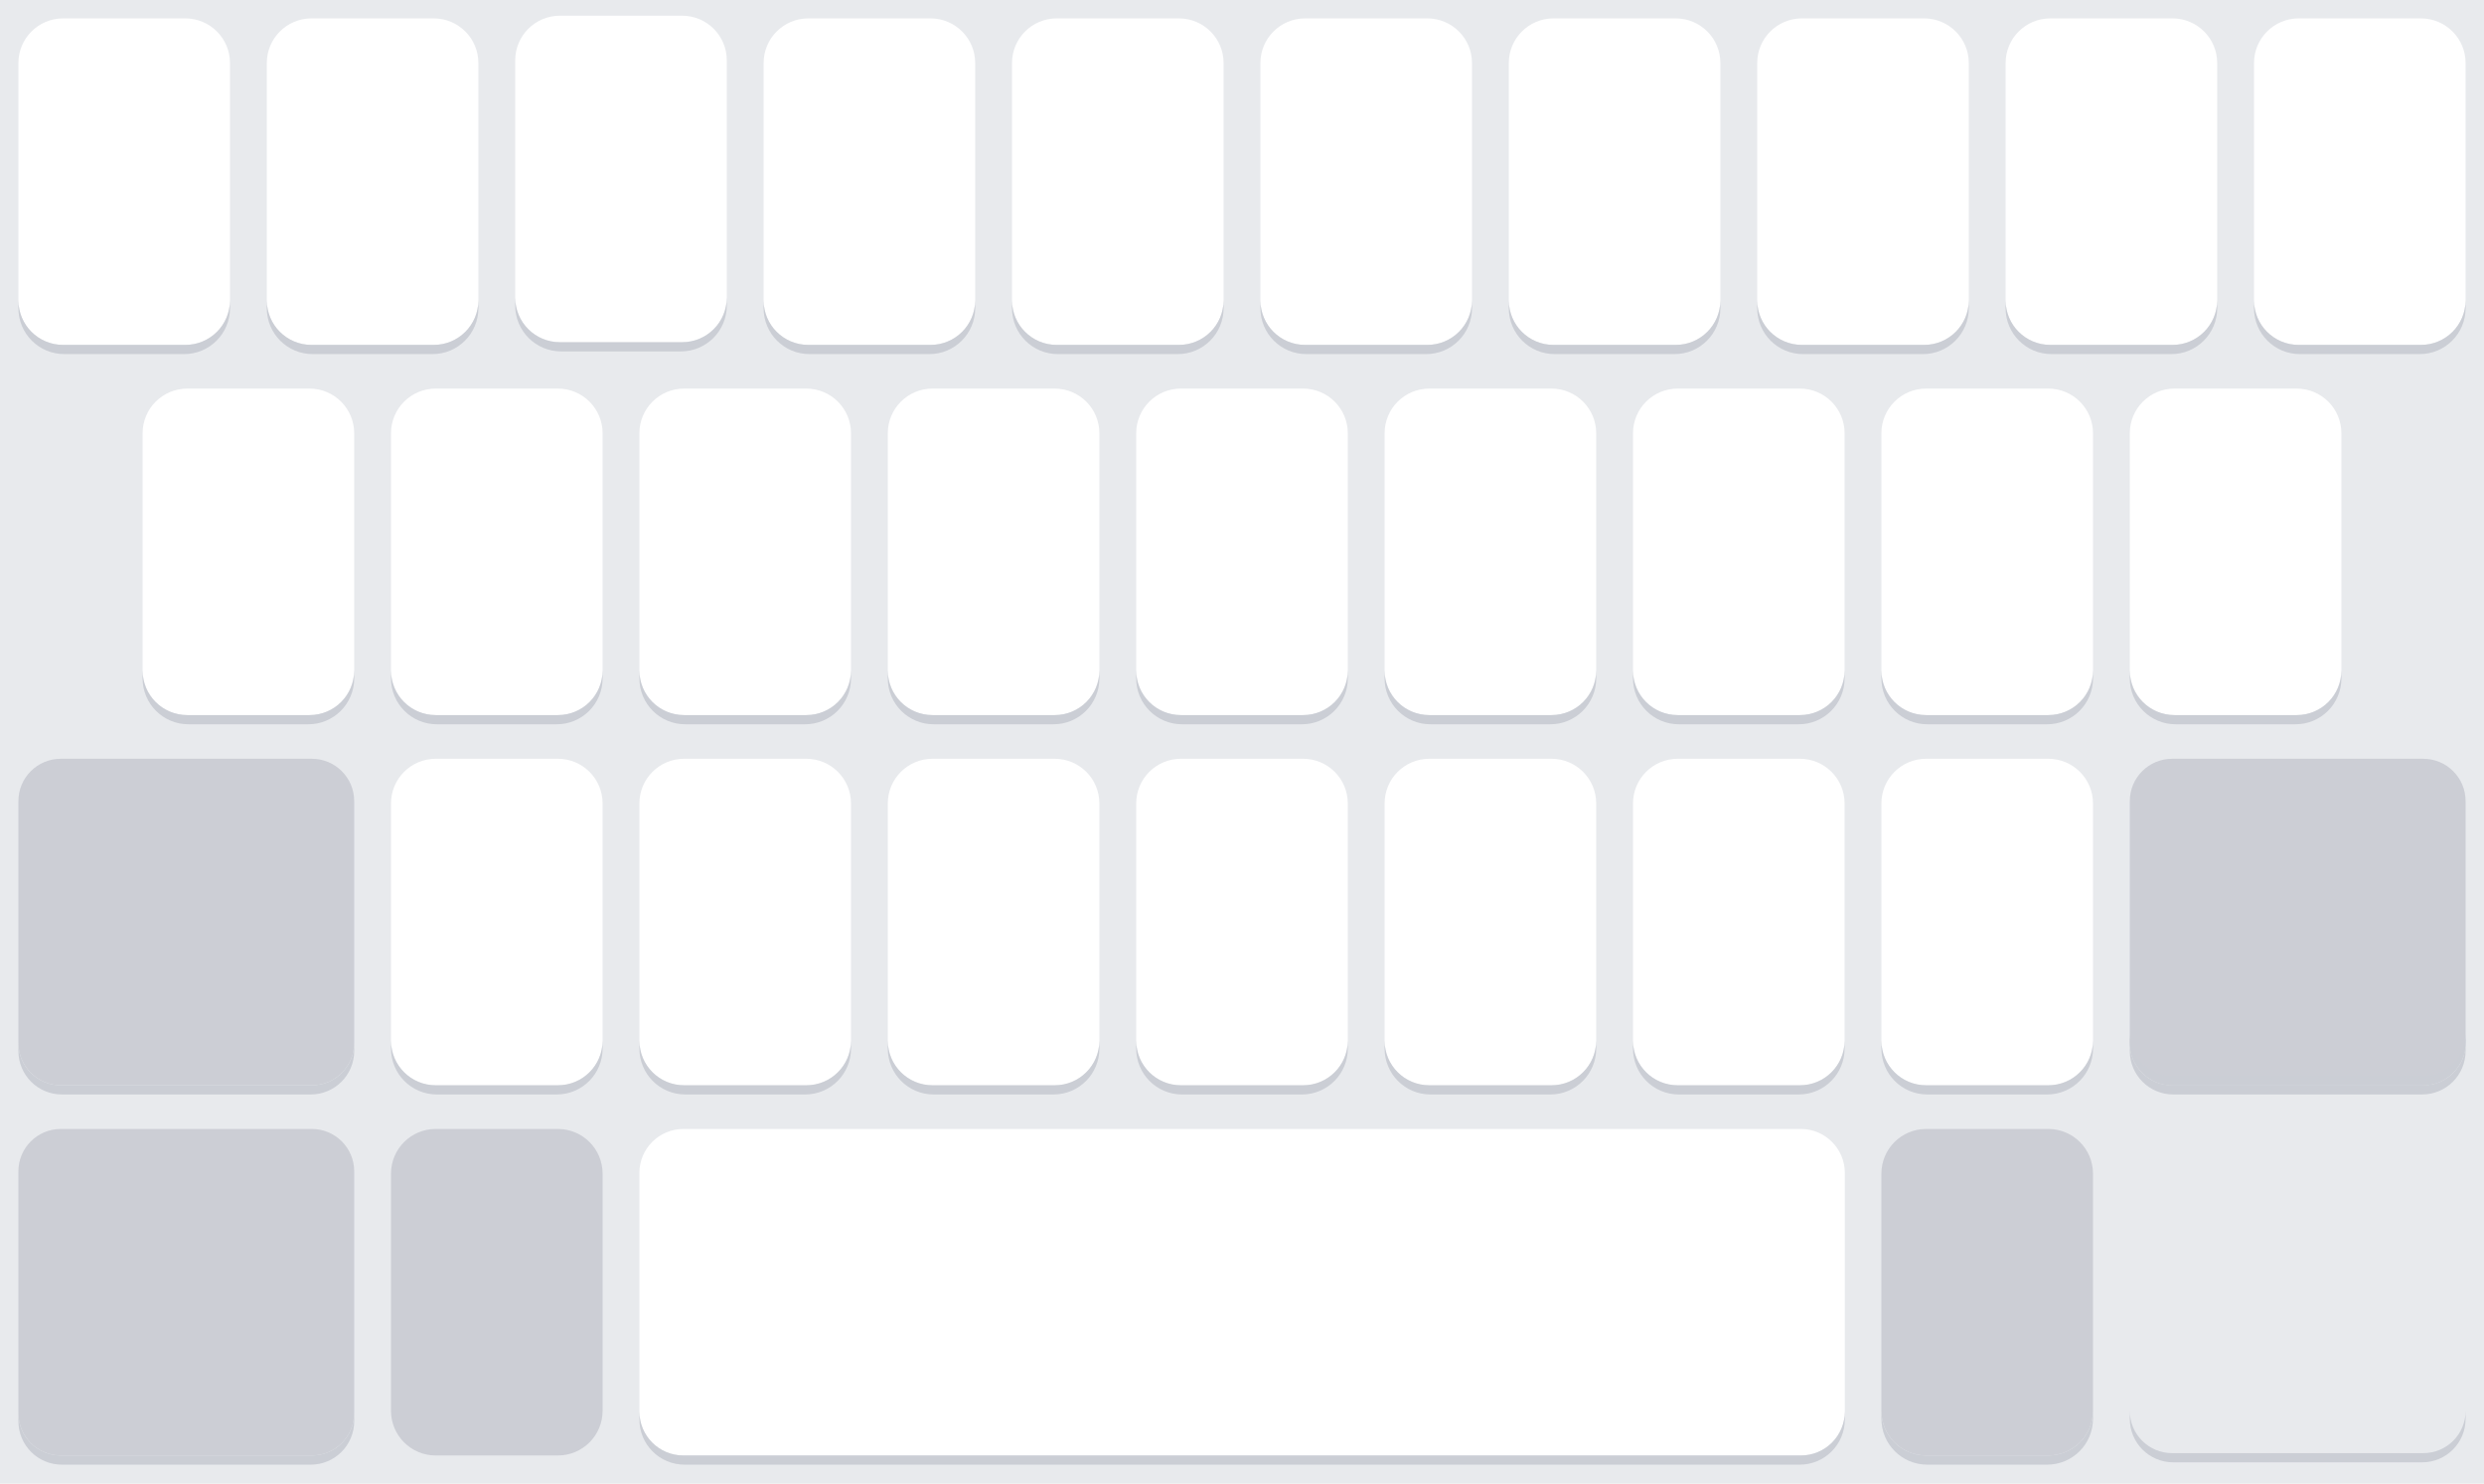
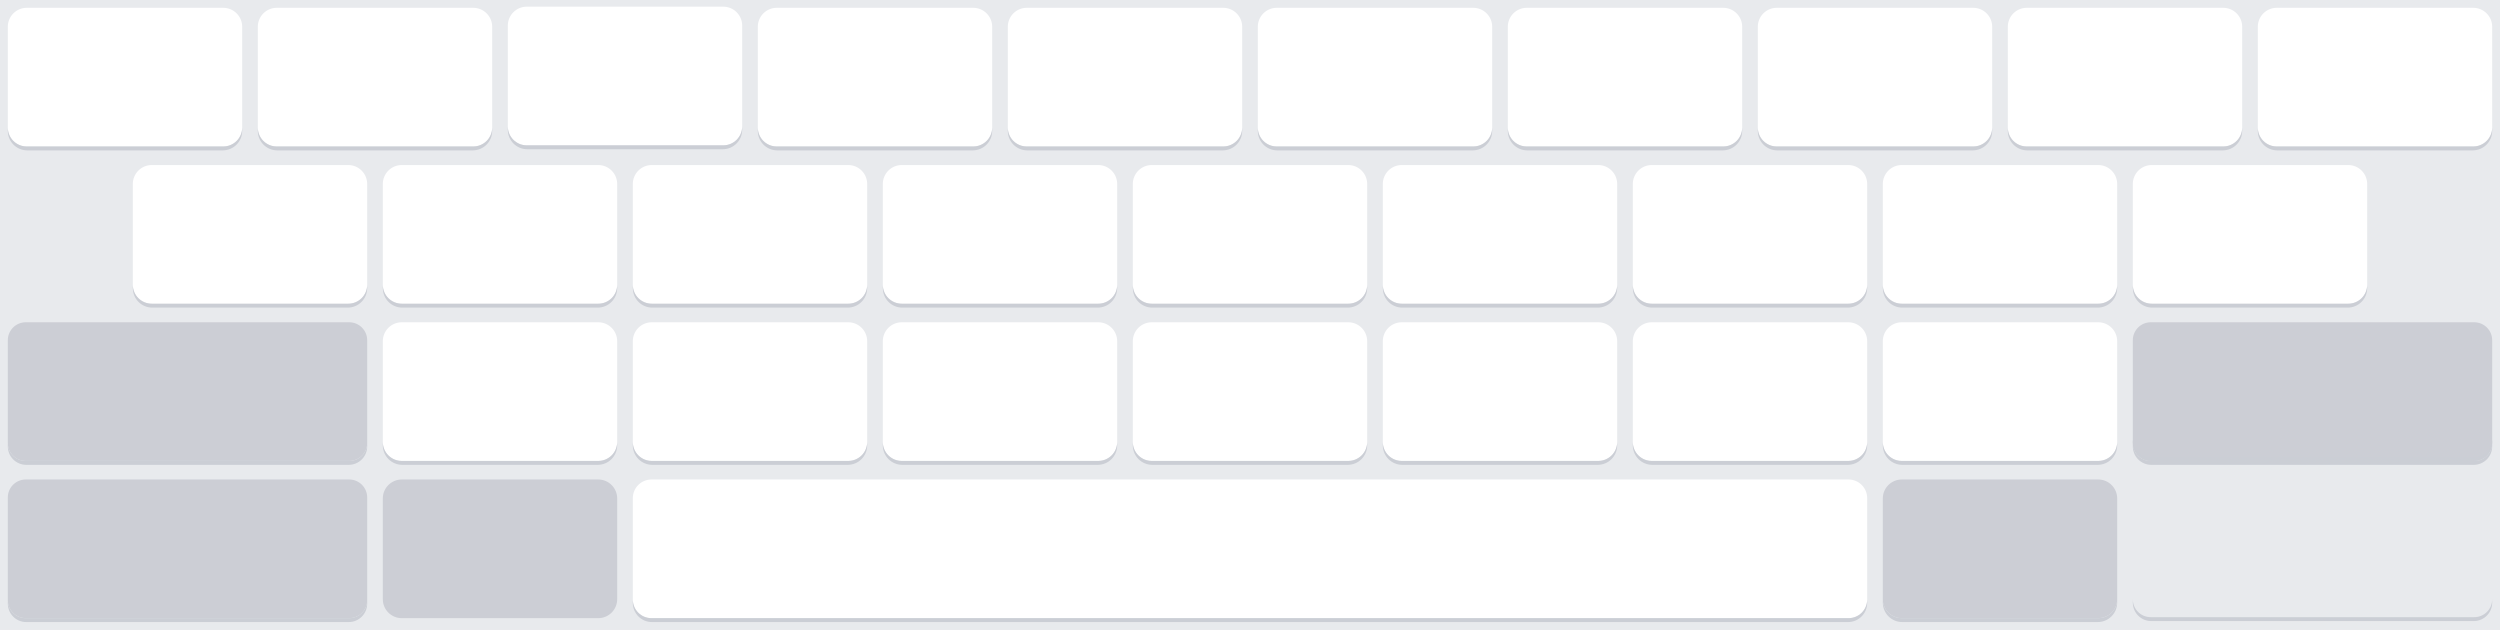
- <svg xmlns="http://www.w3.org/2000/svg" viewBox="0 0 1080 645">
-   <rect display="inline" fill="#e8eaed" fill-opacity="1" stroke="none" width="1080" height="645" x="0" y="0" ry="0" />
+ <svg xmlns="http://www.w3.org/2000/svg" viewBox="0 0 2560 645">
+   <rect display="inline" fill="#e8eaed" fill-opacity="1" stroke="none" width="2560" height="645" x="0" y="0" ry="0" />
  <g id="g1" fill="#ffffff" fill-opacity="1">
-     <rect width="92" height="142" x="170" y="330" ry="19.424" />
-     <rect width="92" height="142" x="278" y="330" ry="19.424" />
-     <rect width="92" height="142" x="386" y="330" ry="19.424" />
-     <rect width="92" height="142" x="494" y="330" ry="19.424" />
-     <rect width="92" height="142" x="602" y="330" ry="19.424" />
-     <rect width="92" height="142" x="710" y="330" ry="19.424" />
-     <rect width="92" height="142" x="818" y="330" ry="19.424" />
-     <rect width="92" height="142" x="980" y="8" ry="19.424" />
-     <rect width="92" height="142" x="872" y="8" ry="19.424" />
-     <rect width="92" height="142" x="764" y="8" ry="19.424" />
-     <rect width="92" height="142" x="656" y="8" ry="19.424" />
-     <rect width="92" height="142" x="548" y="8" ry="19.424" />
-     <rect width="92" height="142" x="440" y="8" ry="19.424" />
-     <rect width="92" height="142" x="332" y="8" ry="19.424" />
-     <rect width="92" height="142" x="224" y="6.832" ry="19.424" />
-     <rect width="92" height="142" x="116" y="8" ry="19.424" />
-     <rect width="92" height="142" x="8" y="8" ry="19.424" />
-     <rect width="92" height="142" x="62" y="169" ry="19.424" />
-     <rect width="92" height="142" x="170" y="169" ry="19.424" />
-     <rect width="92" height="142" x="278" y="169" ry="19.424" />
-     <rect width="92" height="142" x="386" y="169" ry="19.424" />
-     <rect width="92" height="142" x="494" y="169" ry="19.424" />
-     <rect width="92" height="142" x="602" y="169" ry="19.424" />
-     <rect width="92" height="142" x="710" y="169" ry="19.424" />
-     <rect width="92" height="142" x="818" y="169" ry="19.424" />
-     <rect width="524.1" height="142" x="278" y="491" ry="19.118" />
-     <rect width="92" height="142" x="926" y="169" ry="19.424" />
+     <rect width="240" height="142" x="392" y="330" ry="19.424" />
+     <rect width="240" height="142" x="648" y="330" ry="19.424" />
+     <rect width="240" height="142" x="904" y="330" ry="19.424" />
+     <rect width="240" height="142" x="1160" y="330" ry="19.424" />
+     <rect width="240" height="142" x="1416" y="330" ry="19.424" />
+     <rect width="240" height="142" x="1672" y="330" ry="19.424" />
+     <rect width="240" height="142" x="1928" y="330" ry="19.424" />
+     <rect width="240" height="142" x="2312" y="8" ry="19.424" />
+     <rect width="240" height="142" x="2056" y="8" ry="19.424" />
+     <rect width="240" height="142" x="1800" y="8" ry="19.424" />
+     <rect width="240" height="142" x="1544" y="8" ry="19.424" />
+     <rect width="240" height="142" x="1288" y="8" ry="19.424" />
+     <rect width="240" height="142" x="1032" y="8" ry="19.424" />
+     <rect width="240" height="142" x="776" y="8" ry="19.424" />
+     <rect width="240" height="142" x="520" y="6.832" ry="19.424" />
+     <rect width="240" height="142" x="264" y="8" ry="19.424" />
+     <rect width="240" height="142" x="8" y="8" ry="19.424" />
+     <rect width="240" height="142" x="136" y="169" ry="19.424" />
+     <rect width="240" height="142" x="392" y="169" ry="19.424" />
+     <rect width="240" height="142" x="648" y="169" ry="19.424" />
+     <rect width="240" height="142" x="904" y="169" ry="19.424" />
+     <rect width="240" height="142" x="1160" y="169" ry="19.424" />
+     <rect width="240" height="142" x="1416" y="169" ry="19.424" />
+     <rect width="240" height="142" x="1672" y="169" ry="19.424" />
+     <rect width="240" height="142" x="1928" y="169" ry="19.424" />
+     <rect width="1264" height="142" x="648" y="491" ry="19.118" />
+     <rect width="240" height="142" x="2184" y="169" ry="19.424" />
  </g>
  <g id="g2" fill="#ccced5" fill-opacity="1">
-     <rect width="146" height="142" x="8" y="491" ry="18.41" />
-     <rect width="146" height="142" x="8" y="330" ry="18.41" />
-     <rect width="92" height="142" x="818" y="491" ry="19.424" />
-     <rect width="92" height="142" x="170" y="491" ry="19.424" />
-     <rect width="146" height="142" x="926" y="330" ry="18.41" />
+     <rect width="368" height="142" x="8" y="491" ry="18.41" />
+     <rect width="368" height="142" x="8" y="330" ry="18.41" />
+     <rect width="240" height="142" x="1928" y="491" ry="19.424" />
+     <rect width="240" height="142" x="392" y="491" ry="19.424" />
+     <rect width="368" height="142" x="2184" y="330" ry="18.41" />
  </g>
  <g id="g3" fill="#cbced5" fill-opacity="1">
-     <path d="m 8,130.576 v 3.453 C 8,145.093 16.907,154 27.971,154 H 80.029 C 91.093,154 100,145.093 100,134.029 v -3.453 C 100,141.337 91.337,150 80.576,150 H 27.424 C 16.663,150 8,141.337 8,130.576 Z" />
-     <path d="m 116,130.576 v 3.453 C 116,145.093 124.907,154 135.971,154 h 52.059 C 199.093,154 208,145.093 208,134.029 v -3.453 C 208,141.337 199.337,150 188.576,150 H 135.424 C 124.663,150 116,141.337 116,130.576 Z" />
-     <path d="m 332,130.576 v 3.453 C 332,145.093 340.907,154 351.971,154 h 52.059 C 415.093,154 424,145.093 424,134.029 v -3.453 C 424,141.337 415.337,150 404.576,150 H 351.424 C 340.663,150 332,141.337 332,130.576 Z" />
-     <path d="m 224,129.408 v 3.453 c 0,11.064 8.907,19.971 19.971,19.971 h 52.059 c 11.064,0 19.971,-8.907 19.971,-19.971 v -3.453 c 0,10.761 -8.663,19.424 -19.424,19.424 H 243.424 C 232.663,148.832 224,140.168 224,129.408 Z" />
-     <path d="m 440,130.576 v 3.453 C 440,145.093 448.907,154 459.971,154 h 52.059 C 523.093,154 532,145.093 532,134.029 v -3.453 C 532,141.337 523.337,150 512.576,150 H 459.424 C 448.663,150 440,141.337 440,130.576 Z" />
-     <path d="m 548,130.576 v 3.453 C 548,145.093 556.907,154 567.971,154 h 52.059 C 631.093,154 640,145.093 640,134.029 v -3.453 C 640,141.337 631.337,150 620.576,150 H 567.424 C 556.663,150 548,141.337 548,130.576 Z" />
-     <path d="m 656,130.576 v 3.453 C 656,145.093 664.907,154 675.971,154 h 52.059 C 739.093,154 748,145.093 748,134.029 v -3.453 C 748,141.337 739.337,150 728.576,150 H 675.424 C 664.663,150 656,141.337 656,130.576 Z" />
-     <path d="m 764,130.576 v 3.453 C 764,145.093 772.907,154 783.971,154 h 52.059 C 847.093,154 856,145.093 856,134.029 v -3.453 C 856,141.337 847.337,150 836.576,150 H 783.424 C 772.663,150 764,141.337 764,130.576 Z" />
-     <path d="m 872,130.576 v 3.453 C 872,145.093 880.907,154 891.971,154 h 52.059 C 955.093,154 964,145.093 964,134.029 v -3.453 C 964,141.337 955.337,150 944.576,150 H 891.424 C 880.663,150 872,141.337 872,130.576 Z" />
-     <path d="m 980,130.576 v 3.453 C 980,145.093 988.907,154 999.971,154 h 52.059 C 1063.093,154 1072,145.093 1072,134.029 v -3.453 C 1072,141.337 1063.337,150 1052.576,150 H 999.424 C 988.663,150 980,141.337 980,130.576 Z" />
-     <path d="m 62,291.576 v 3.453 c 0,11.064 8.907,19.971 19.971,19.971 H 134.029 C 145.093,315 154,306.093 154,295.029 v -3.453 C 154,302.337 145.337,311 134.576,311 H 81.424 c -10.761,0 -19.424,-8.663 -19.424,-19.424 z" />
-     <path d="m 170,291.576 v 3.453 C 170,306.093 178.907,315 189.971,315 h 52.059 C 253.093,315 262,306.093 262,295.029 v -3.453 C 262,302.337 253.337,311 242.576,311 H 189.424 C 178.663,311 170,302.337 170,291.576 Z" />
-     <path d="m 278,291.576 v 3.453 C 278,306.093 286.907,315 297.971,315 h 52.059 C 361.093,315 370,306.093 370,295.029 v -3.453 C 370,302.337 361.337,311 350.576,311 H 297.424 C 286.663,311 278,302.337 278,291.576 Z" />
-     <path d="m 386,291.576 v 3.453 C 386,306.093 394.907,315 405.971,315 h 52.059 C 469.093,315 478,306.093 478,295.029 v -3.453 C 478,302.337 469.337,311 458.576,311 H 405.424 C 394.663,311 386,302.337 386,291.576 Z" />
-     <path d="m 494,291.576 v 3.453 C 494,306.093 502.907,315 513.971,315 h 52.059 C 577.093,315 586,306.093 586,295.029 v -3.453 C 586,302.337 577.337,311 566.576,311 H 513.424 C 502.663,311 494,302.337 494,291.576 Z" />
-     <path d="m 602,291.576 v 3.453 C 602,306.093 610.907,315 621.971,315 h 52.059 C 685.093,315 694,306.093 694,295.029 v -3.453 C 694,302.337 685.337,311 674.576,311 H 621.424 C 610.663,311 602,302.337 602,291.576 Z" />
-     <path d="m 710,291.576 v 3.453 C 710,306.093 718.907,315 729.971,315 h 52.059 C 793.093,315 802,306.093 802,295.029 v -3.453 C 802,302.337 793.337,311 782.576,311 H 729.424 C 718.663,311 710,302.337 710,291.576 Z" />
-     <path d="m 818,291.576 v 3.453 C 818,306.093 826.907,315 837.971,315 h 52.059 C 901.093,315 910,306.093 910,295.029 v -3.453 C 910,302.337 901.337,311 890.576,311 H 837.424 C 826.663,311 818,302.337 818,291.576 Z" />
-     <path d="m 926,291.576 v 3.453 c 0,11.064 8.907,19.971 19.971,19.971 h 52.059 C 1009.093,315 1018,306.093 1018,295.029 v -3.453 C 1018,302.337 1009.337,311 998.576,311 h -53.152 c -10.761,0 -19.424,-8.663 -19.424,-19.424 z" />
-     <path d="m 170,452.576 v 3.453 C 170,467.093 178.907,476 189.971,476 h 52.059 C 253.093,476 262,467.093 262,456.029 v -3.453 C 262,463.337 253.337,472 242.576,472 H 189.424 C 178.663,472 170,463.337 170,452.576 Z" />
-     <path d="m 278,452.576 v 3.453 C 278,467.093 286.907,476 297.971,476 h 52.059 C 361.093,476 370,467.093 370,456.029 v -3.453 C 370,463.337 361.337,472 350.576,472 H 297.424 C 286.663,472 278,463.337 278,452.576 Z" />
-     <path d="m 386,452.576 v 3.453 C 386,467.093 394.907,476 405.971,476 h 52.059 C 469.093,476 478,467.093 478,456.029 v -3.453 C 478,463.337 469.337,472 458.576,472 H 405.424 C 394.663,472 386,463.337 386,452.576 Z" />
-     <path d="m 494,452.576 v 3.453 C 494,467.093 502.907,476 513.971,476 h 52.059 C 577.093,476 586,467.093 586,456.029 v -3.453 C 586,463.337 577.337,472 566.576,472 H 513.424 C 502.663,472 494,463.337 494,452.576 Z" />
-     <path d="m 602,452.576 v 3.453 C 602,467.093 610.907,476 621.971,476 h 52.059 C 685.093,476 694,467.093 694,456.029 v -3.453 C 694,463.337 685.337,472 674.576,472 H 621.424 C 610.663,472 602,463.337 602,452.576 Z" />
-     <path d="m 710,452.576 v 3.453 C 710,467.093 718.907,476 729.971,476 h 52.059 C 793.093,476 802,467.093 802,456.029 v -3.453 C 802,463.337 793.337,472 782.576,472 H 729.424 C 718.663,472 710,463.337 710,452.576 Z" />
-     <path d="m 818,452.576 v 3.453 C 818,467.093 826.907,476 837.971,476 h 52.059 C 901.093,476 910,467.093 910,456.029 v -3.453 C 910,463.337 901.337,472 890.576,472 H 837.424 C 826.663,472 818,463.337 818,452.576 Z" />
-     <path d="m 818,613.576 v 3.453 C 818,628.093 826.907,637 837.971,637 h 52.059 C 901.093,637 910,628.093 910,617.029 v -3.453 C 910,624.337 901.337,633 890.576,633 H 837.424 C 826.663,633 818,624.337 818,613.576 Z" />
-     <path d="m 278,613.883 v 3.461 c 0,10.89 8.767,19.656 19.656,19.656 h 484.787 c 10.89,0 19.656,-8.767 19.656,-19.656 v -3.461 C 802.1,624.474 793.574,633 782.983,633 H 297.117 c -10.591,0 -19.117,-8.526 -19.117,-19.117 z" />
-     <path d="m 8,453.59 v 3.48 C 8,467.557 16.443,476 26.93,476 H 135.07 C 145.557,476 154,467.557 154,457.07 v -3.48 C 154,463.789 145.789,472 135.59,472 H 26.41 C 16.211,472 8,463.789 8,453.59 Z" />
-     <path d="m 926,453.59 v 3.48 C 926,467.557 934.443,476 944.93,476 h 108.141 C 1063.557,476 1072,467.557 1072,457.07 v -3.48 C 1072,463.789 1063.789,472 1053.59,472 H 944.41 C 934.211,472 926,463.789 926,453.59 Z" />
-     <path d="m 926,613.576 v 3.48 c 0,10.487 8.443,18.93 18.93,18.93 h 108.141 c 10.487,0 18.93,-8.443 18.93,-18.93 V 613.576 c 0,10.199 -8.211,18.41 -18.41,18.41 H 944.41 C 934.211,631.986 926,623.775 926,613.576 Z" />
-     <path d="m 8,614.59 v 3.48 C 8,628.557 16.443,637 26.93,637 H 135.07 C 145.557,637 154,628.557 154,618.07 v -3.48 C 154,624.789 145.789,633 135.59,633 H 26.41 C 16.211,633 8,624.789 8,614.59 Z" />
-     <path d="m 926,449.59 v 3.48 C 926,463.557 934.443,472 944.93,472 h 108.141 C 1063.557,472 1072,463.557 1072,453.07 v -3.48 C 1072,459.789 1063.789,468 1053.59,468 H 944.41 C 934.211,468 926,459.789 926,449.59 Z" />
+     <path d="M 8 130.576 V 134.029 C 8 145.093 16.907 154 27.971 154 H 228.029 C 239.093 154 248 145.093 248 134.029 V 130.576 C 248 141.337 239.337 150 228.576 150 H 27.424 C 16.663 150 8 141.337 8 130.576 Z" />
+     <path d="M 264 130.576 V 134.029 C 264 145.093 272.907 154 283.971 154 H 484.029 C 495.093 154 504 145.093 504 134.029 V 130.576 C 504 141.337 495.337 150 484.576 150 H 283.424 C 272.663 150 264 141.337 264 130.576 Z" />
+     <path d="M 776 130.576 V 134.029 C 776 145.093 784.907 154 795.971 154 H 996.029 C 1007.093 154 1016 145.093 1016 134.029 V 130.576 C 1016 141.337 1007.337 150 996.576 150 H 795.424 C 784.663 150 776 141.337 776 130.576 Z" />
+     <path d="M 520 129.408 V 132.861 C 520 143.925 528.907 152.832 539.971 152.832 H 740.029 C 751.093 152.832 760 143.925 760 132.861 V 129.408 C 760 140.168 751.337 148.832 740.576 148.832 H 539.424 C 528.663 148.832 520 140.168 520 129.408 Z" />
+     <path d="M 1032 130.576 V 134.029 C 1032 145.093 1040.907 154 1051.971 154 H 1252.029 C 1263.093 154 1272 145.093 1272 134.029 V 130.576 C 1272 141.337 1263.337 150 1252.576 150 H 1051.424 C 1040.663 150 1032 141.337 1032 130.576 Z" />
+     <path d="M 1288 130.576 V 134.029 C 1288 145.093 1296.907 154 1307.971 154 H 1508.029 C 1519.093 154 1528 145.093 1528 134.029 V 130.576 C 1528 141.337 1519.337 150 1508.576 150 H 1307.424 C 1296.663 150 1288 141.337 1288 130.576 Z" />
+     <path d="M 1544 130.576 V 134.029 C 1544 145.093 1552.907 154 1563.971 154 H 1764.029 C 1775.093 154 1784 145.093 1784 134.029 V 130.576 C 1784 141.337 1775.337 150 1764.576 150 H 1563.424 C 1552.663 150 1544 141.337 1544 130.576 Z" />
+     <path d="M 1800 130.576 V 134.029 C 1800 145.093 1808.907 154 1819.971 154 H 2020.029 C 2031.093 154 2040 145.093 2040 134.029 V 130.576 C 2040 141.337 2031.337 150 2020.576 150 H 1819.424 C 1808.663 150 1800 141.337 1800 130.576 Z" />
+     <path d="M 2056 130.576 V 134.029 C 2056 145.093 2064.907 154 2075.971 154 H 2276.029 C 2287.093 154 2296 145.093 2296 134.029 V 130.576 C 2296 141.337 2287.337 150 2276.576 150 H 2075.424 C 2064.663 150 2056 141.337 2056 130.576 Z" />
+     <path d="M 2312 130.576 V 134.029 C 2312 145.093 2320.907 154 2331.971 154 H 2532.029 C 2543.093 154 2552 145.093 2552 134.029 V 130.576 C 2552 141.337 2543.337 150 2532.576 150 H 2331.424 C 2320.663 150 2312 141.337 2312 130.576 Z" />
+     <path d="M 136 291.576 V 295.029 C 136 306.093 144.907 315 155.971 315 H 356.029 C 367.093 315 376 306.093 376 295.029 V 291.576 C 376 302.337 367.337 311 356.576 311 H 155.424 C 144.663 311 136 302.337 136 291.576 Z" />
+     <path d="M 392 291.576 V 295.029 C 392 306.093 400.907 315 411.971 315 H 612.029 C 623.093 315 632 306.093 632 295.029 V 291.576 C 632 302.337 623.337 311 612.576 311 H 411.424 C 400.663 311 392 302.337 392 291.576 Z" />
+     <path d="M 648 291.576 V 295.029 C 648 306.093 656.907 315 667.971 315 H 868.029 C 879.093 315 888 306.093 888 295.029 V 291.576 C 888 302.337 879.337 311 868.576 311 H 667.424 C 656.663 311 648 302.337 648 291.576 Z" />
+     <path d="M 904 291.576 V 295.029 C 904 306.093 912.907 315 923.971 315 H 1124.029 C 1135.093 315 1144 306.093 1144 295.029 V 291.576 C 1144 302.337 1135.337 311 1124.576 311 H 923.424 C 912.663 311 904 302.337 904 291.576 Z" />
+     <path d="M 1160 291.576 V 295.029 C 1160 306.093 1168.907 315 1179.971 315 H 1380.029 C 1391.093 315 1400 306.093 1400 295.029 V 291.576 C 1400 302.337 1391.337 311 1380.576 311 H 1179.424 C 1168.663 311 1160 302.337 1160 291.576 Z" />
+     <path d="M 1416 291.576 V 295.029 C 1416 306.093 1424.907 315 1435.971 315 H 1636.029 C 1647.093 315 1656 306.093 1656 295.029 V 291.576 C 1656 302.337 1647.337 311 1636.576 311 H 1435.424 C 1424.663 311 1416 302.337 1416 291.576 Z" />
+     <path d="M 1672 291.576 V 295.029 C 1672 306.093 1680.907 315 1691.971 315 H 1892.029 C 1903.093 315 1912 306.093 1912 295.029 V 291.576 C 1912 302.337 1903.337 311 1892.576 311 H 1691.424 C 1680.663 311 1672 302.337 1672 291.576 Z" />
+     <path d="M 1928 291.576 V 295.029 C 1928 306.093 1936.907 315 1947.971 315 H 2148.029 C 2159.093 315 2168 306.093 2168 295.029 V 291.576 C 2168 302.337 2159.337 311 2148.576 311 H 1947.424 C 1936.663 311 1928 302.337 1928 291.576 Z" />
+     <path d="M 2184 291.576 V 295.029 C 2184 306.093 2192.907 315 2203.971 315 H 2404.029 C 2415.093 315 2424 306.093 2424 295.029 V 291.576 C 2424 302.337 2415.337 311 2404.576 311 H 2203.424 C 2192.663 311 2184 302.337 2184 291.576 Z" />
+     <path d="M 392 452.576 V 456.029 C 392 467.093 400.907 476 411.971 476 H 612.029 C 623.093 476 632 467.093 632 456.029 V 452.576 C 632 463.337 623.337 472 612.576 472 H 411.424 C 400.663 472 392 463.337 392 452.576 Z" />
+     <path d="M 648 452.576 V 456.029 C 648 467.093 656.907 476 667.971 476 H 868.029 C 879.093 476 888 467.093 888 456.029 V 452.576 C 888 463.337 879.337 472 868.576 472 H 667.424 C 656.663 472 648 463.337 648 452.576 Z" />
+     <path d="M 904 452.576 V 456.029 C 904 467.093 912.907 476 923.971 476 H 1124.029 C 1135.093 476 1144 467.093 1144 456.029 V 452.576 C 1144 463.337 1135.337 472 1124.576 472 H 923.424 C 912.663 472 904 463.337 904 452.576 Z" />
+     <path d="M 1160 452.576 V 456.029 C 1160 467.093 1168.907 476 1179.971 476 H 1380.029 C 1391.093 476 1400 467.093 1400 456.029 V 452.576 C 1400 463.337 1391.337 472 1380.576 472 H 1179.424 C 1168.663 472 1160 463.337 1160 452.576 Z" />
+     <path d="M 1416 452.576 V 456.029 C 1416 467.093 1424.907 476 1435.971 476 H 1636.029 C 1647.093 476 1656 467.093 1656 456.029 V 452.576 C 1656 463.337 1647.337 472 1636.576 472 H 1435.424 C 1424.663 472 1416 463.337 1416 452.576 Z" />
+     <path d="M 1672 452.576 V 456.029 C 1672 467.093 1680.907 476 1691.971 476 H 1892.029 C 1903.093 476 1912 467.093 1912 456.029 V 452.576 C 1912 463.337 1903.337 472 1892.576 472 H 1691.424 C 1680.663 472 1672 463.337 1672 452.576 Z" />
+     <path d="M 1928 452.576 V 456.029 C 1928 467.093 1936.907 476 1947.971 476 H 2148.029 C 2159.093 476 2168 467.093 2168 456.029 V 452.576 C 2168 463.337 2159.337 472 2148.576 472 H 1947.424 C 1936.663 472 1928 463.337 1928 452.576 Z" />
+     <path d="M 1928 613.576 V 617.029 C 1928 628.093 1936.907 637 1947.971 637 H 2148.029 C 2159.093 637 2168 628.093 2168 617.029 V 613.576 C 2168 624.337 2159.337 633 2148.576 633 H 1947.424 C 1936.663 633 1928 624.337 1928 613.576 Z" />
+     <path d="M 648 613.883 V 617.344 C 648 628.233 656.767 637 667.656 637 H 1892.344 C 1903.233 637 1912 628.233 1912 617.344 V 613.883 C 1912 624.474 1903.474 633 1892.883 633 H 667.117 C 656.526 633 648 624.474 648 613.883 Z" />
+     <path d="M 8 453.59 V 457.07 C 8 467.557 16.443 476 26.93 476 H 357.07 C 367.557 476 376 467.557 376 457.07 V 453.59 C 376 463.789 367.789 472 357.59 472 H 26.41 C 16.211 472 8 463.789 8 453.59 Z" />
+     <path d="M 2184 453.59 V 457.07 C 2184 467.557 2192.443 476 2202.93 476 H 2533.07 C 2543.557 476 2552 467.557 2552 457.07 V 453.59 C 2552 463.789 2543.789 472 2533.59 472 H 2202.41 C 2192.211 472 2184 463.789 2184 453.59 Z" />
+     <path d="M 2184 613.576 V 617.056 C 2184 627.543 2192.443 635.986 2202.93 635.986 H 2533.07 C 2543.557 635.986 2552 627.543 2552 617.056 V 613.576 C 2552 623.775 2543.789 631.986 2533.59 631.986 H 2202.41 C 2192.211 631.986 2184 623.775 2184 613.576 Z" />
+     <path d="M 8 614.59 V 618.07 C 8 628.557 16.443 637 26.93 637 H 357.07 C 367.557 637 376 628.557 376 618.07 V 614.59 C 376 624.789 367.789 633 357.59 633 H 26.41 C 16.211 633 8 624.789 8 614.59 Z" />
+     <path d="M 2184 449.59 V 453.07 C 2184 463.557 2192.443 472 2202.93 472 H 2533.07 C 2543.557 472 2552 463.557 2552 453.07 V 449.59 C 2552 459.789 2543.789 468 2533.59 468 H 2202.41 C 2192.211 468 2184 459.789 2184 449.59 Z" />
  </g>
</svg>
